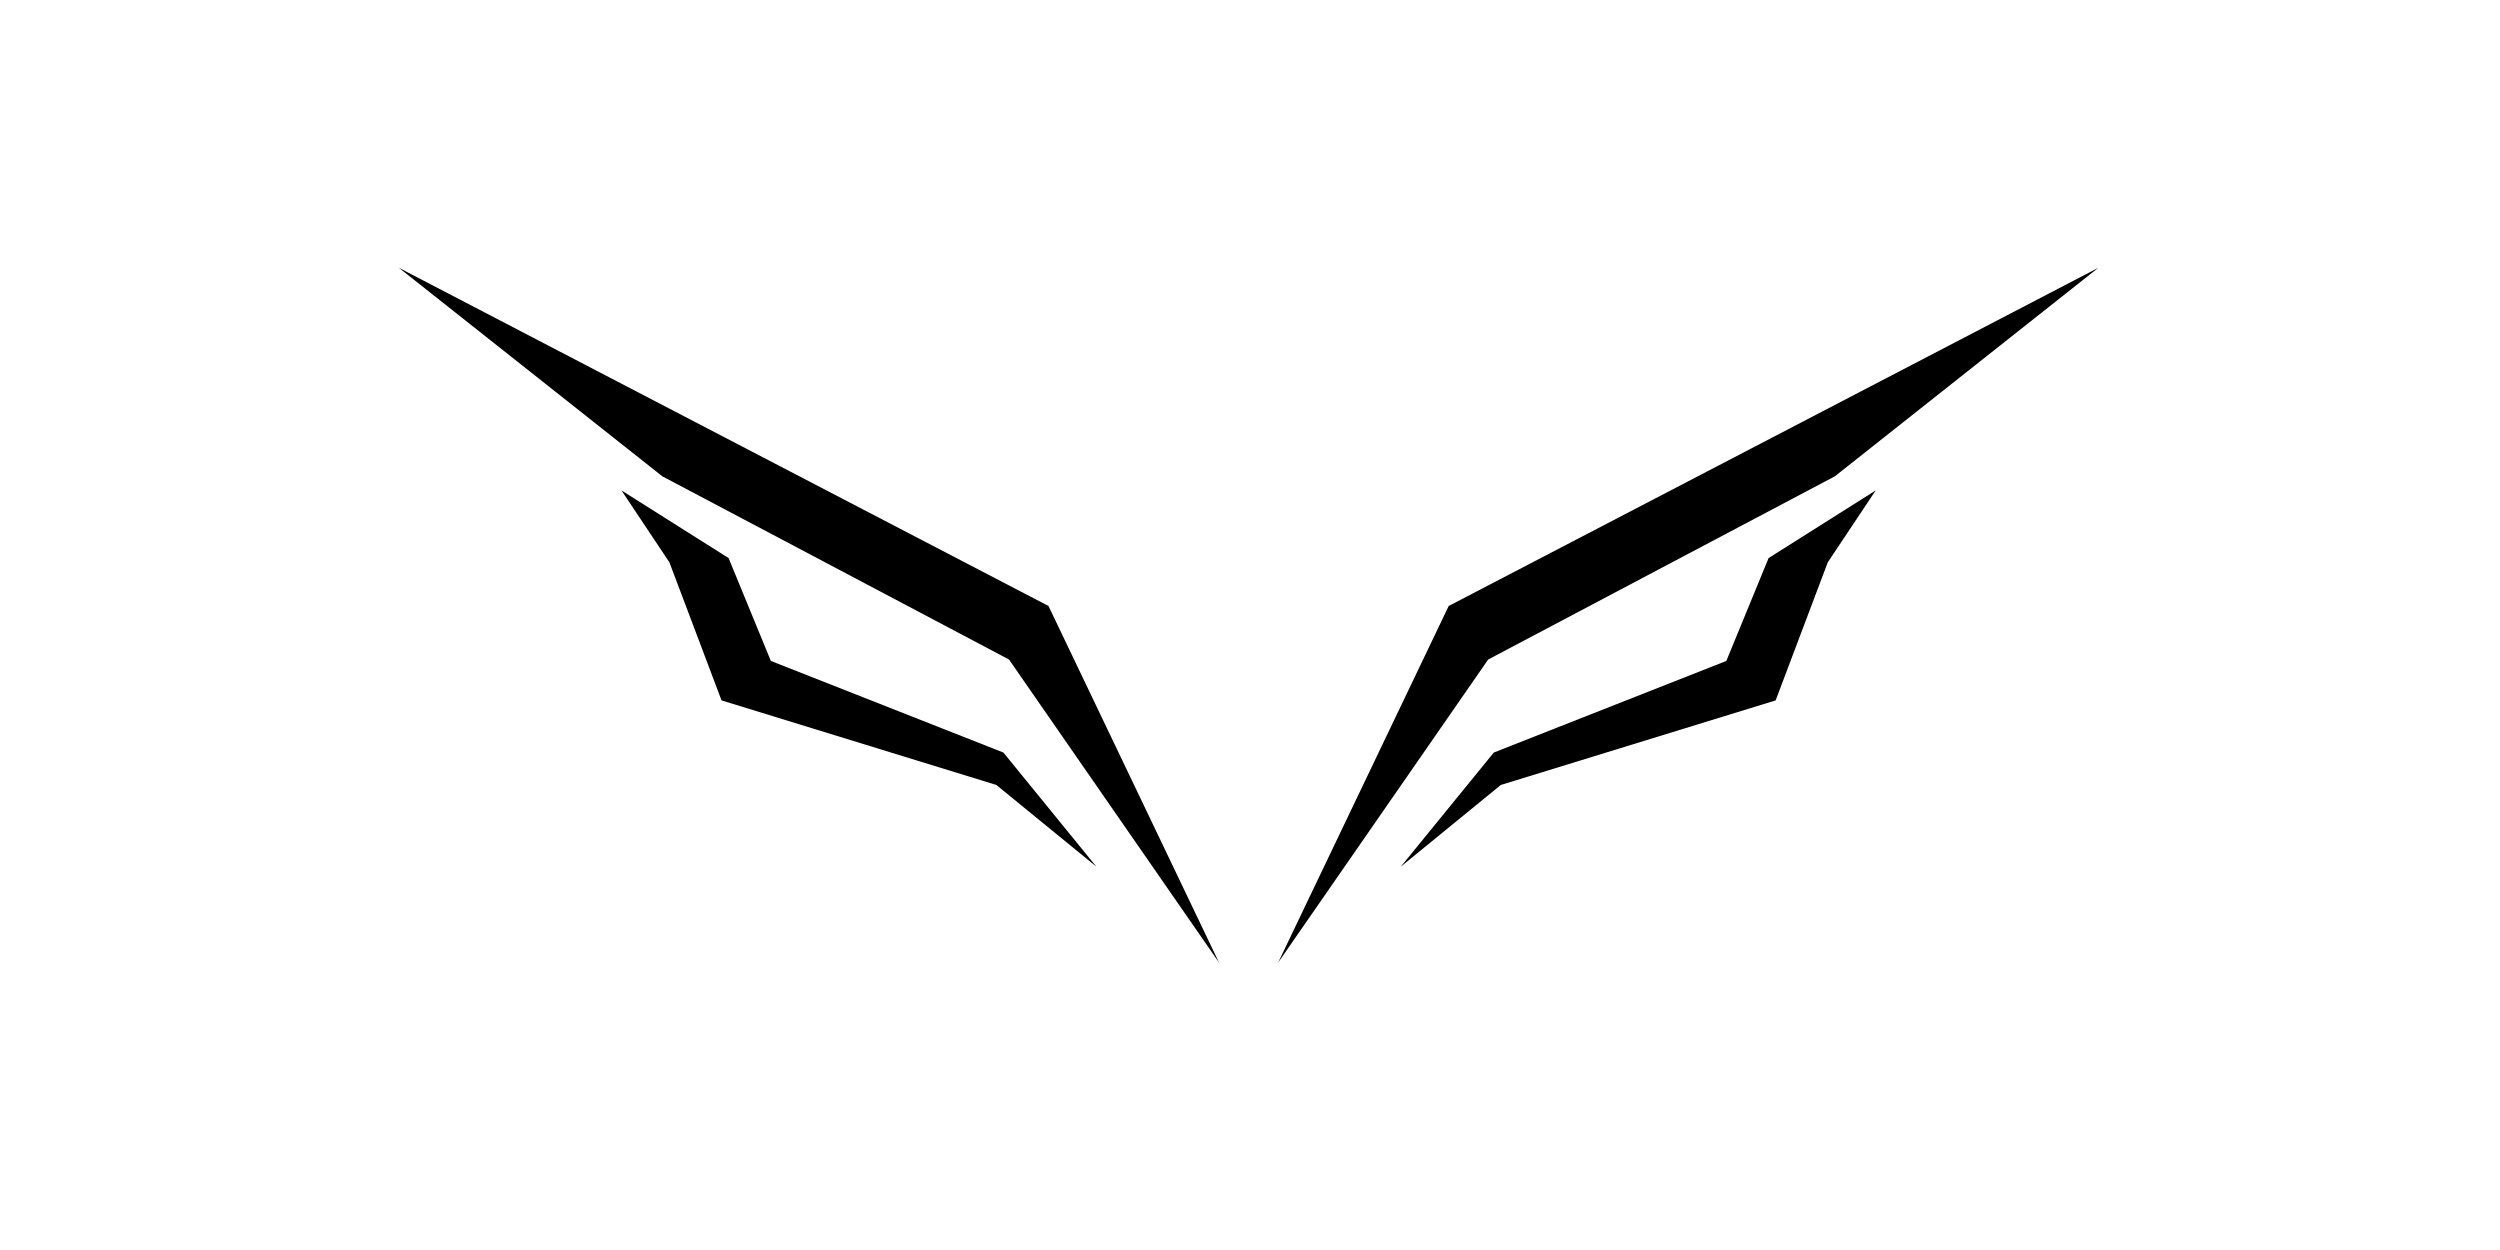
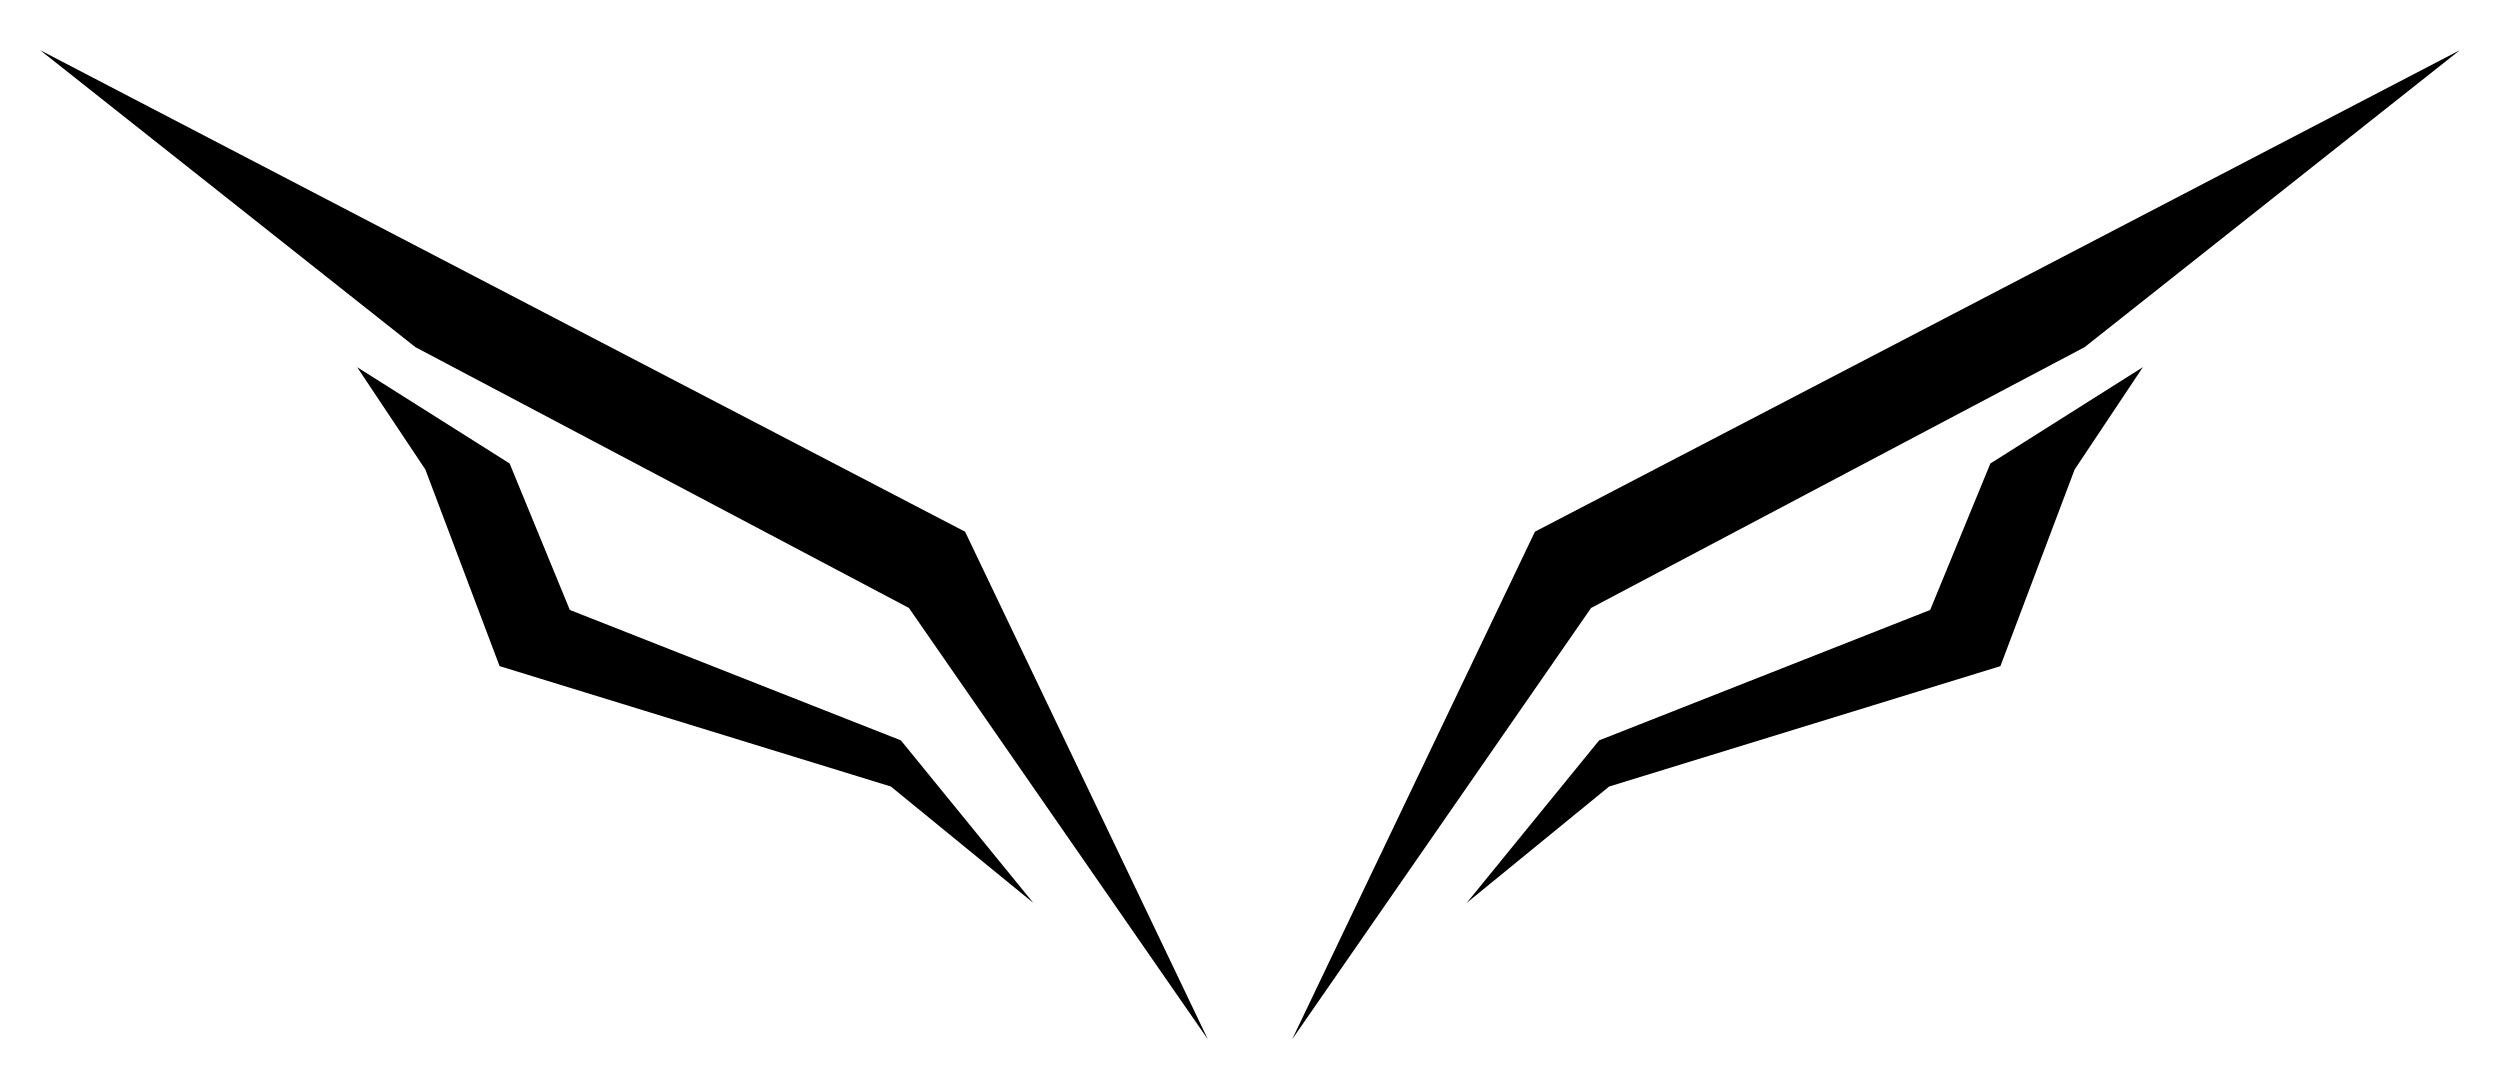
- <svg xmlns="http://www.w3.org/2000/svg" width="1774" height="887" viewBox="0 0 1774 887">
+ <svg xmlns="http://www.w3.org/2000/svg" width="1246" height="542" viewBox="263 165 1246 542">
  <polygon id="U_left" fill="#000000" points="283,190 744,430 865,683 716,468 470,338" />
  <polygon id="U_right" fill="#000000" points="1489,190 1028,430 907,683 1056,468 1302,338" />
  <polygon id="L_left" fill="#000000" points="441,348 517,396 547,469 712,534 778,615 707,557 512,497 475,399" />
  <polygon id="L_right" fill="#000000" points="1331,348 1255,396 1225,469 1060,534 994,615 1065,557 1260,497 1297,399" />
</svg>
